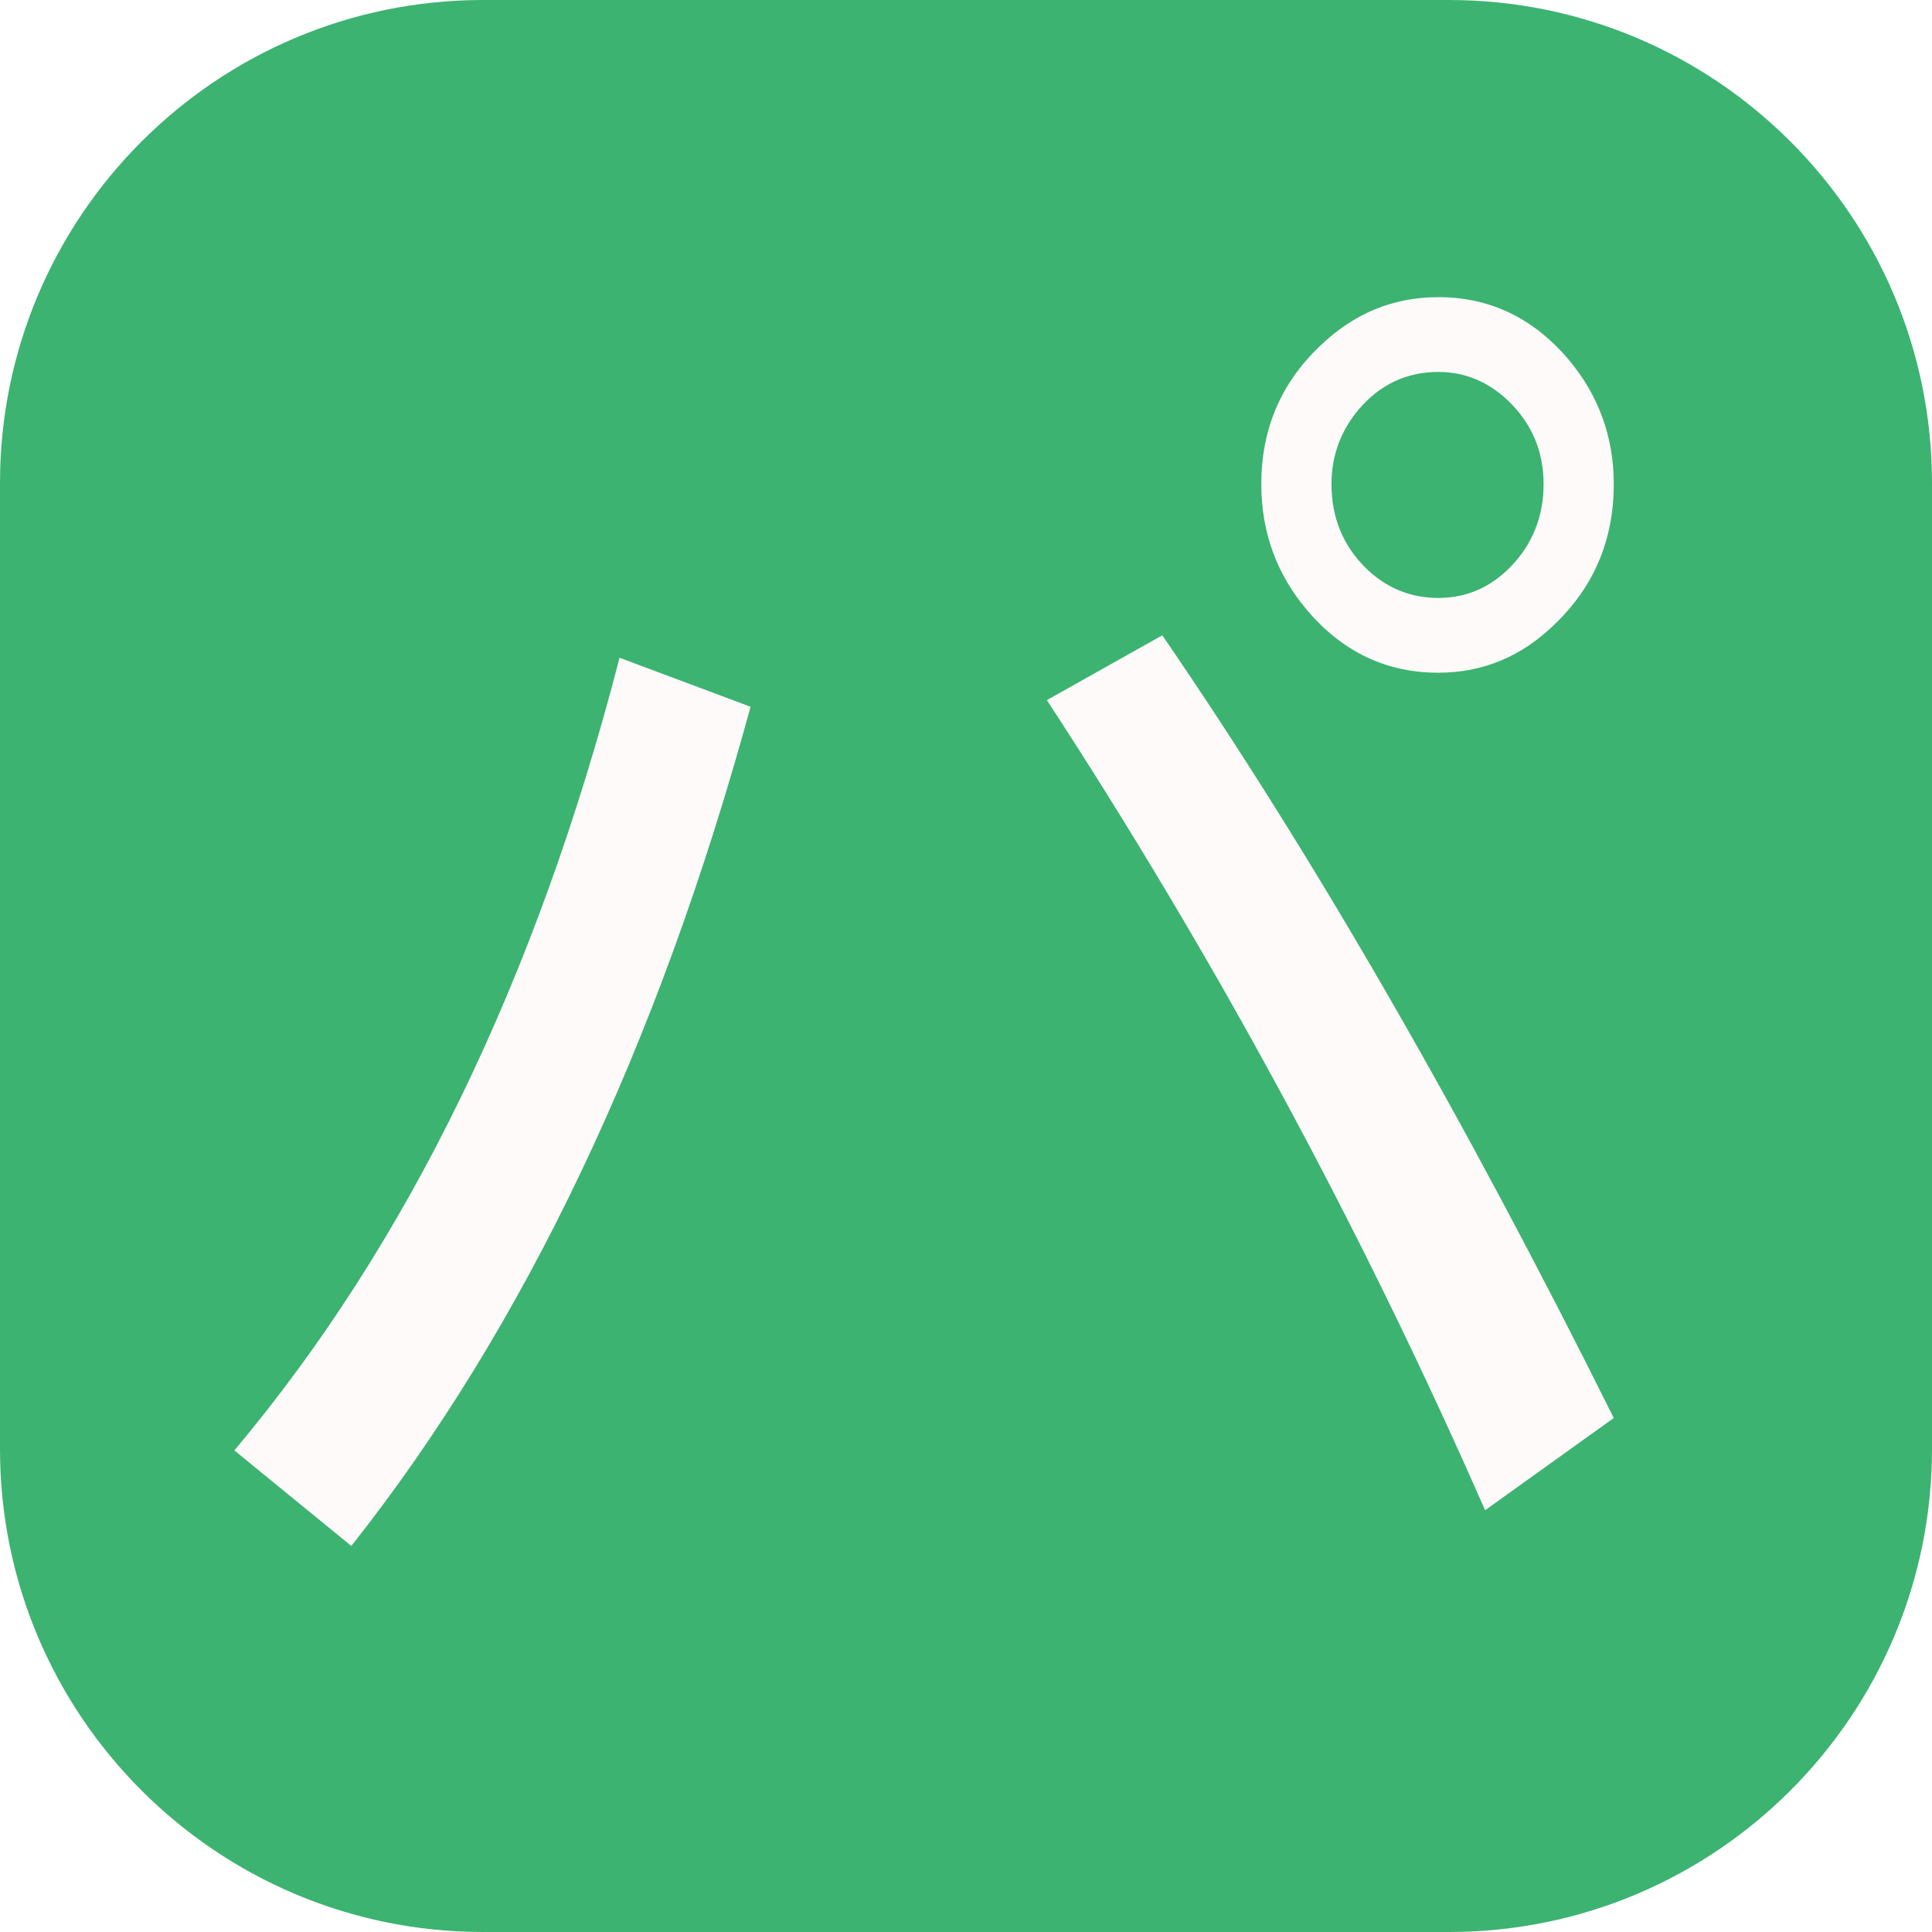
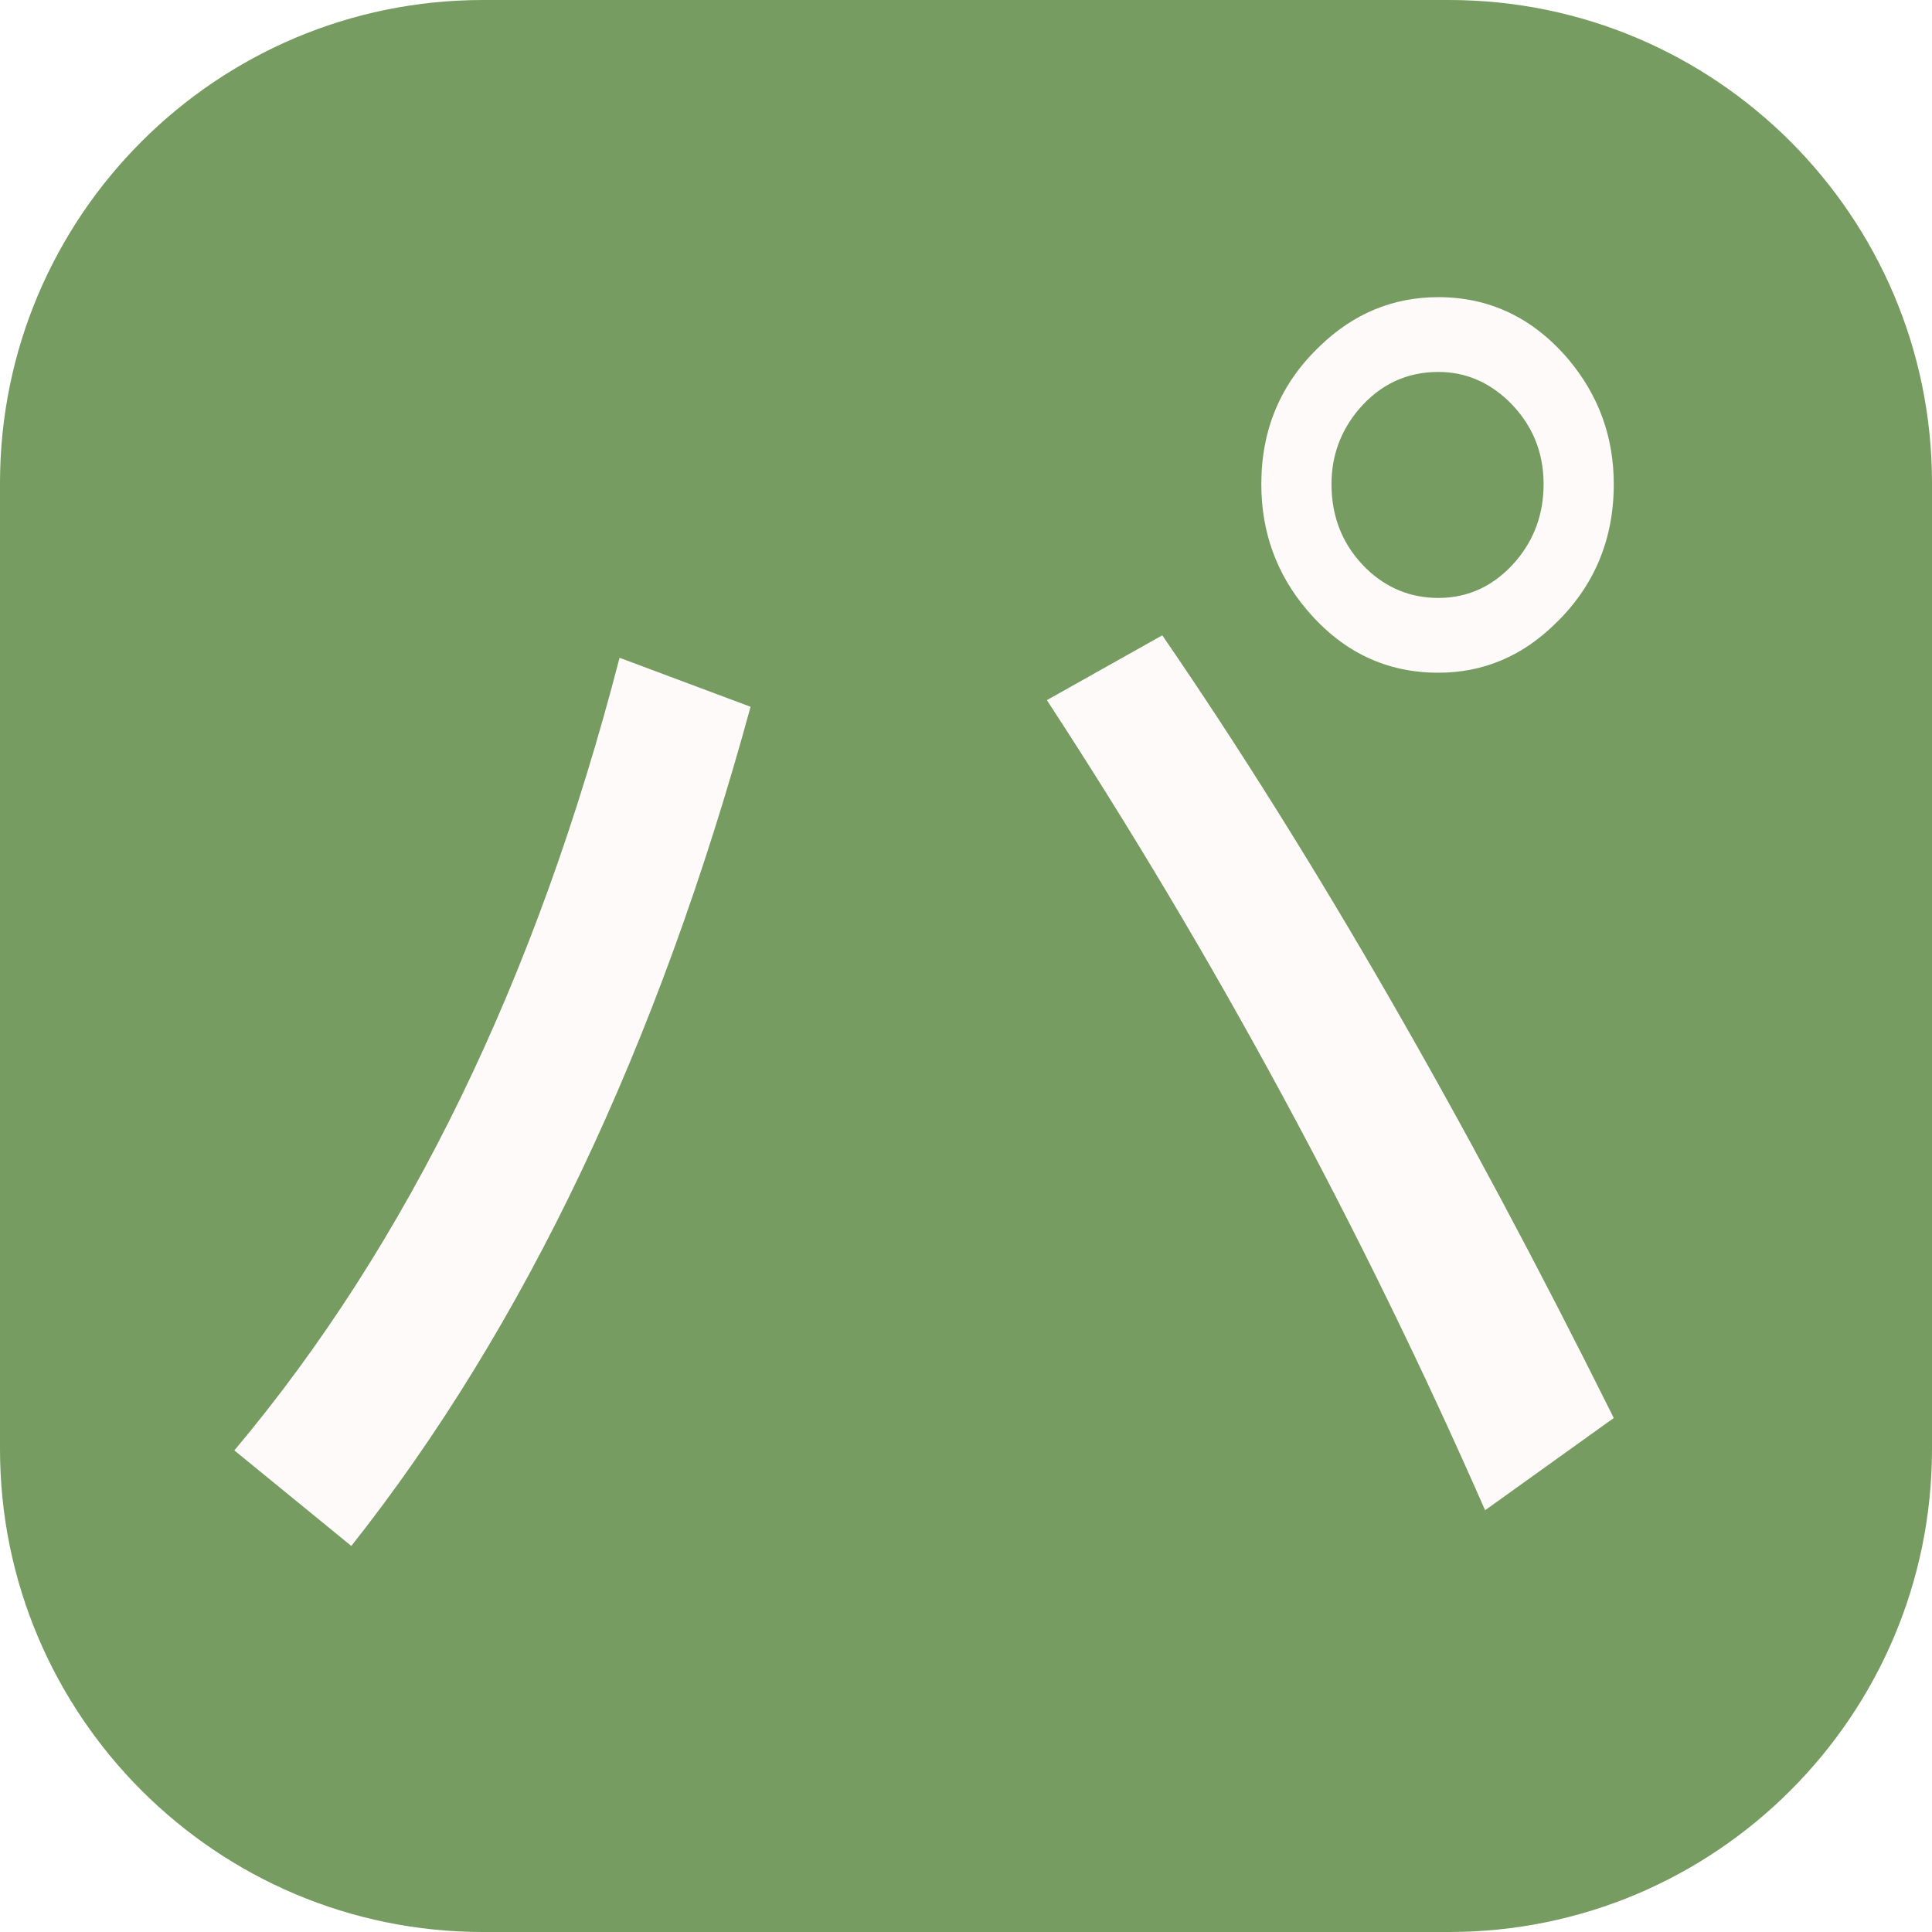
- <svg xmlns="http://www.w3.org/2000/svg" width="1024" height="1024" viewBox="0 0 1024 1024" version="1.1" xml:space="preserve" style="clip-rule:evenodd;fill-rule:evenodd;stroke-linejoin:round;stroke-miterlimit:2" id="svg3">
-   <defs id="defs3" />
-   <g transform="matrix(0.5436173,0,0,0.5436176,-162.7384,-159.6675)" id="g3">
-     <path d="m 2183.04,764.632 c 0,-259.907 -211.01,-470.919 -470.92,-470.919 H 770.281 c -259.907,0 -470.919,211.012 -470.919,470.919 v 941.838 c 0,259.91 211.012,470.92 470.919,470.92 h 941.839 c 259.91,0 470.92,-211.01 470.92,-470.92 z" style="fill:#3cb371" id="path1" />
-     <g transform="matrix(0.796265,0,0,0.848439,76.706,328.548)" id="g2">
-       <g transform="matrix(1955.42,0,0,1955.42,2398.83,1899.71)" id="g1">
-             </g>
-       <path d="M 566.582,1625.684 Q 885.483,1269.545 1038.25,714.809 l 160.406,56.333 Q 1027.747,1358.341 709.801,1735.485 Z m 1531.491,68.745 q -228.196,-487.9 -536.595,-930.925 l 141.31,-74.474 q 275.936,377.144 552.826,899.417 z M 2040.785,300.428 q 94.525,0 159.451,71.61 55.378,62.062 55.378,143.219 0,95.48 -71.61,160.406 -61.107,56.333 -143.219,56.333 -95.48,0 -160.405,-71.61 -56.333,-62.062 -56.333,-145.129 0,-94.525 71.61,-158.496 62.062,-56.333 145.129,-56.333 z m 0,85.932 q -58.242,0 -97.389,42.966 -33.418,37.237 -33.418,85.932 0,58.242 42.966,97.389 37.237,33.418 87.841,33.418 56.333,0 95.48,-42.966 33.418,-37.237 33.418,-87.841 0,-56.333 -42.966,-95.479 -37.237,-33.418 -85.932,-33.418 z" id="text1" style="font-size:1955.42px;font-family:IPAexGothic, sans-serif;fill:#fffafa" aria-label="パ" />
+ <svg xmlns="http://www.w3.org/2000/svg" width="100%" height="100%" viewBox="0 0 1024 1024" version="1.1" xml:space="preserve" style="fill-rule:evenodd;clip-rule:evenodd;stroke-linejoin:round;stroke-miterlimit:2;">
+   <g id="g3" transform="matrix(0.543617,0,0,0.543618,-162.738,-159.667)">
+     <path id="path1" d="M2183.04,764.632C2183.04,504.725 1972.03,293.713 1712.12,293.713L770.281,293.713C510.374,293.713 299.362,504.725 299.362,764.632L299.362,1706.47C299.362,1966.38 510.374,2177.39 770.281,2177.39L1712.12,2177.39C1972.03,2177.39 2183.04,1966.38 2183.04,1706.47L2183.04,764.632Z" style="fill:rgb(118,156,97);" />
+     <g id="g2" transform="matrix(0.796265,0,0,0.848439,76.706,328.548)">
+       <path id="text1" d="M566.582,1625.68C779.183,1388.26 936.405,1084.63 1038.25,714.809L1198.66,771.142C1084.72,1162.61 921.765,1484.06 709.801,1735.49L566.582,1625.68ZM2098.07,1694.43C1945.94,1369.16 1767.08,1058.85 1561.48,763.504L1702.79,689.03C1886.75,940.459 2071.02,1240.27 2255.61,1588.45L2098.07,1694.43ZM2040.79,300.428C2103.8,300.428 2156.95,324.298 2200.24,372.038C2237.15,413.412 2255.61,461.152 2255.61,515.257C2255.61,578.91 2231.74,632.379 2184,675.663C2143.27,713.218 2095.53,731.996 2040.79,731.996C1977.13,731.996 1923.66,708.126 1880.38,660.386C1842.82,619.012 1824.05,570.635 1824.05,515.257C1824.05,452.241 1847.92,399.409 1895.66,356.761C1937.03,319.206 1985.41,300.428 2040.79,300.428ZM2040.79,386.36C2001.96,386.36 1969.49,400.682 1943.4,429.326C1921.12,454.15 1909.98,482.794 1909.98,515.257C1909.98,554.086 1924.3,586.549 1952.94,612.646C1977.77,634.925 2007.05,646.064 2040.79,646.064C2078.34,646.064 2110.17,631.742 2136.26,603.098C2158.54,578.274 2169.68,548.993 2169.68,515.257C2169.68,477.702 2155.36,445.876 2126.72,419.778C2101.89,397.499 2073.25,386.36 2040.79,386.36Z" style="fill:rgb(255,250,250);" />
    </g>
  </g>
</svg>
